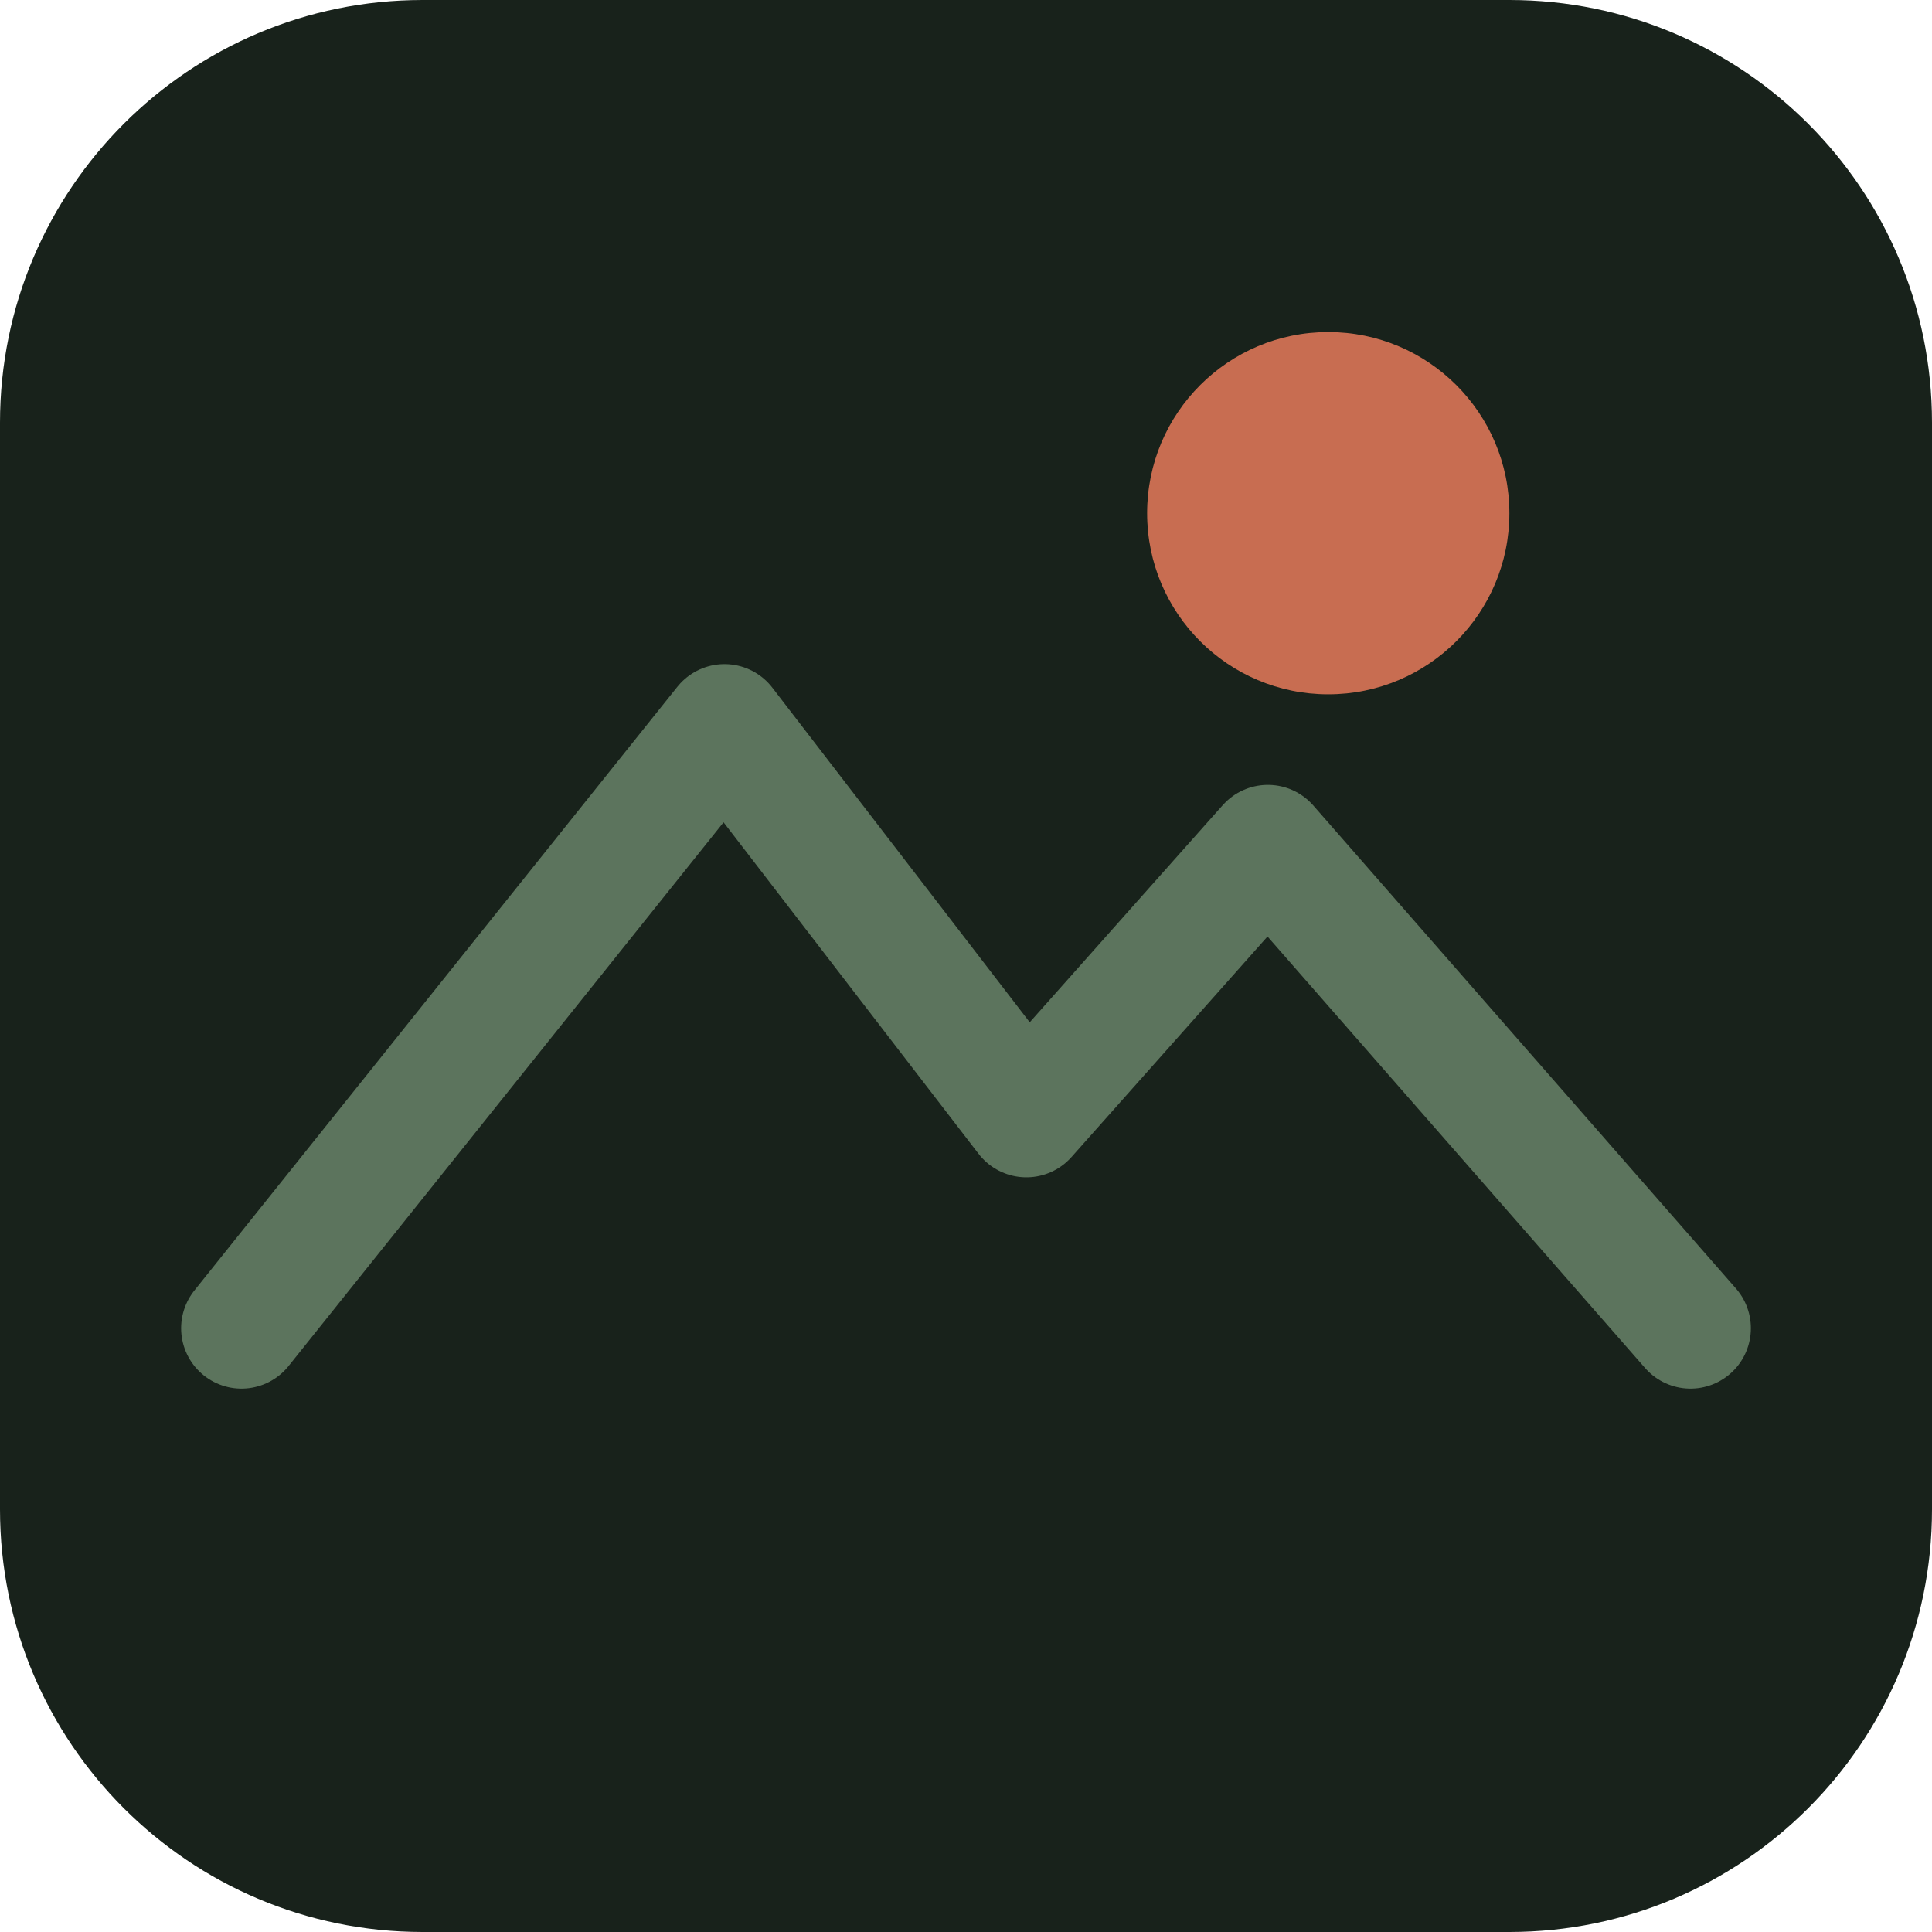
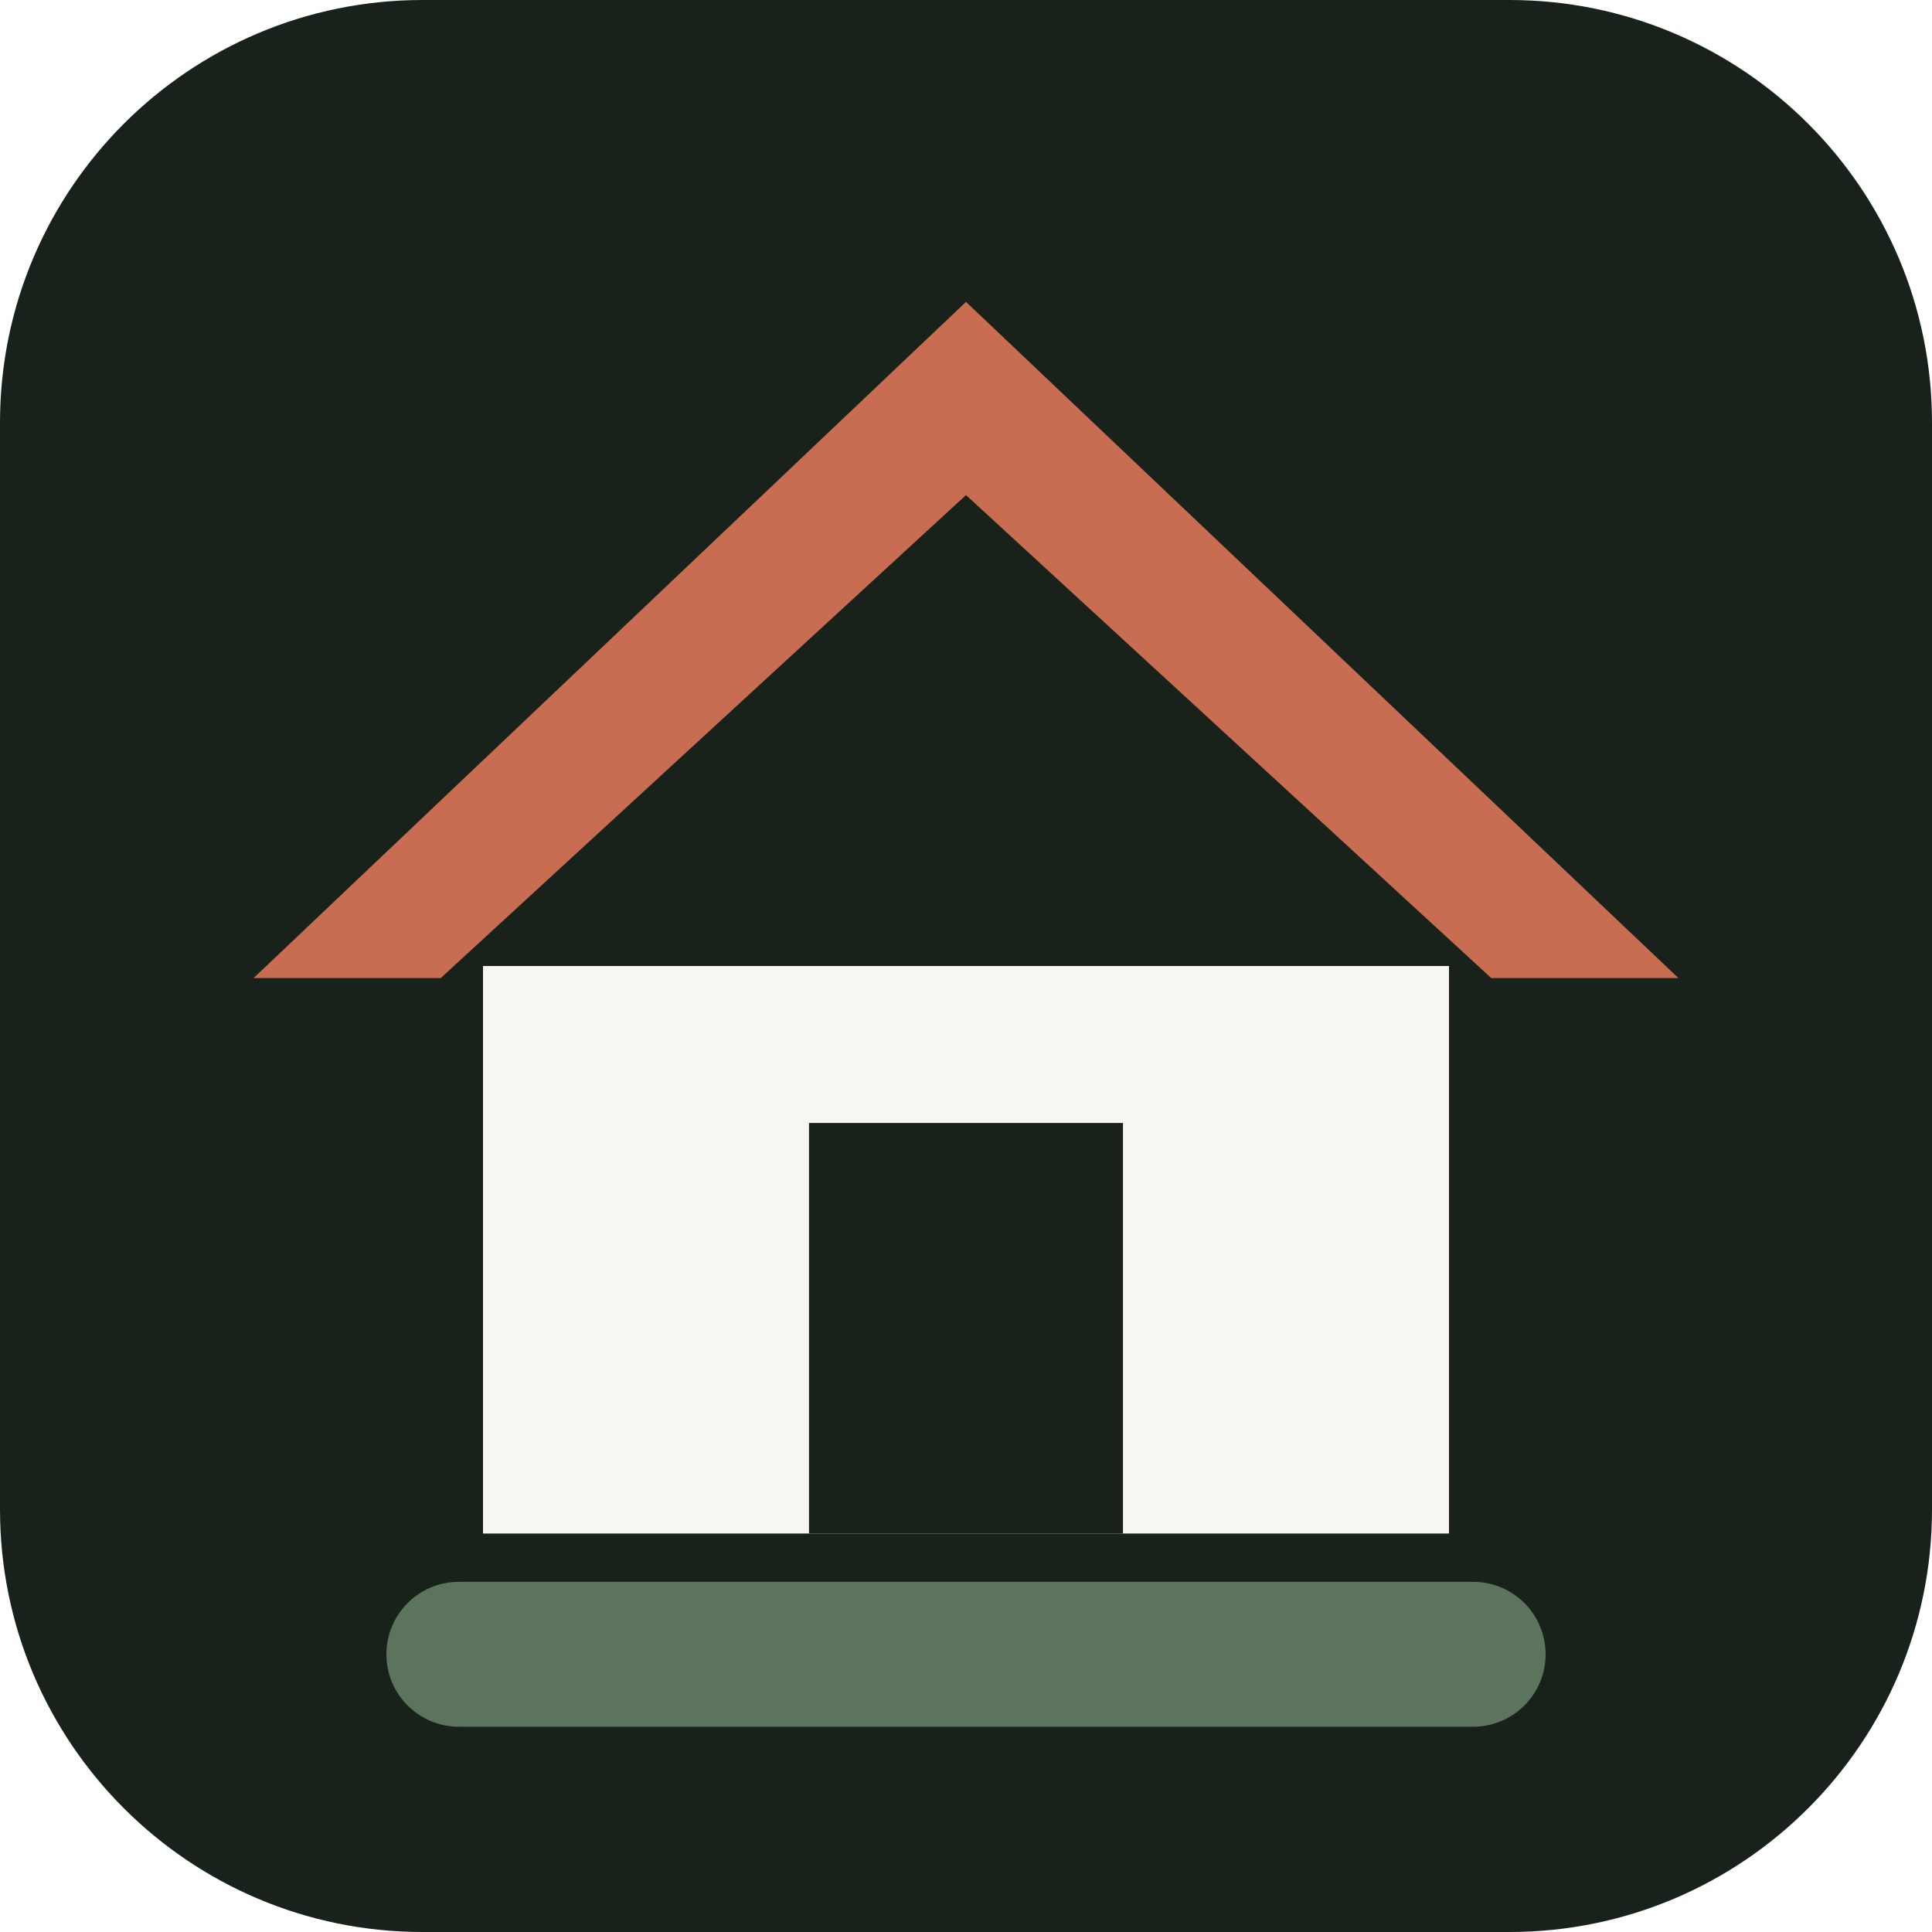
- <svg xmlns="http://www.w3.org/2000/svg" viewBox="0 0 64 64">
-   <rect width="64" height="64" rx="14" fill="#18221B" />
-   <path d="M8 44 L24 24 L34 37 L42 28 L56 44" fill="none" stroke="#5C745D" stroke-width="4" stroke-linecap="round" stroke-linejoin="round" />
-   <circle cx="44" cy="17" r="6" fill="#C86D51" />
+ <svg xmlns="http://www.w3.org/2000/svg" viewBox="0 0 32 32">
+   <rect width="32" height="32" rx="7" fill="#18221B" />
+   <path fill="#C86D51" d="M4.2 16.2 16 5 27.8 16.2h-3.1L16 8.2 7.3 16.2z" />
+   <rect x="8" y="16" width="16" height="9.4" fill="#F8F6F0" />
+   <rect x="13.4" y="18.6" width="5.2" height="6.8" fill="#18221B" />
+   <rect x="6.4" y="26.2" width="19.2" height="2.4" rx="1.2" fill="#5C745D" />
</svg>
